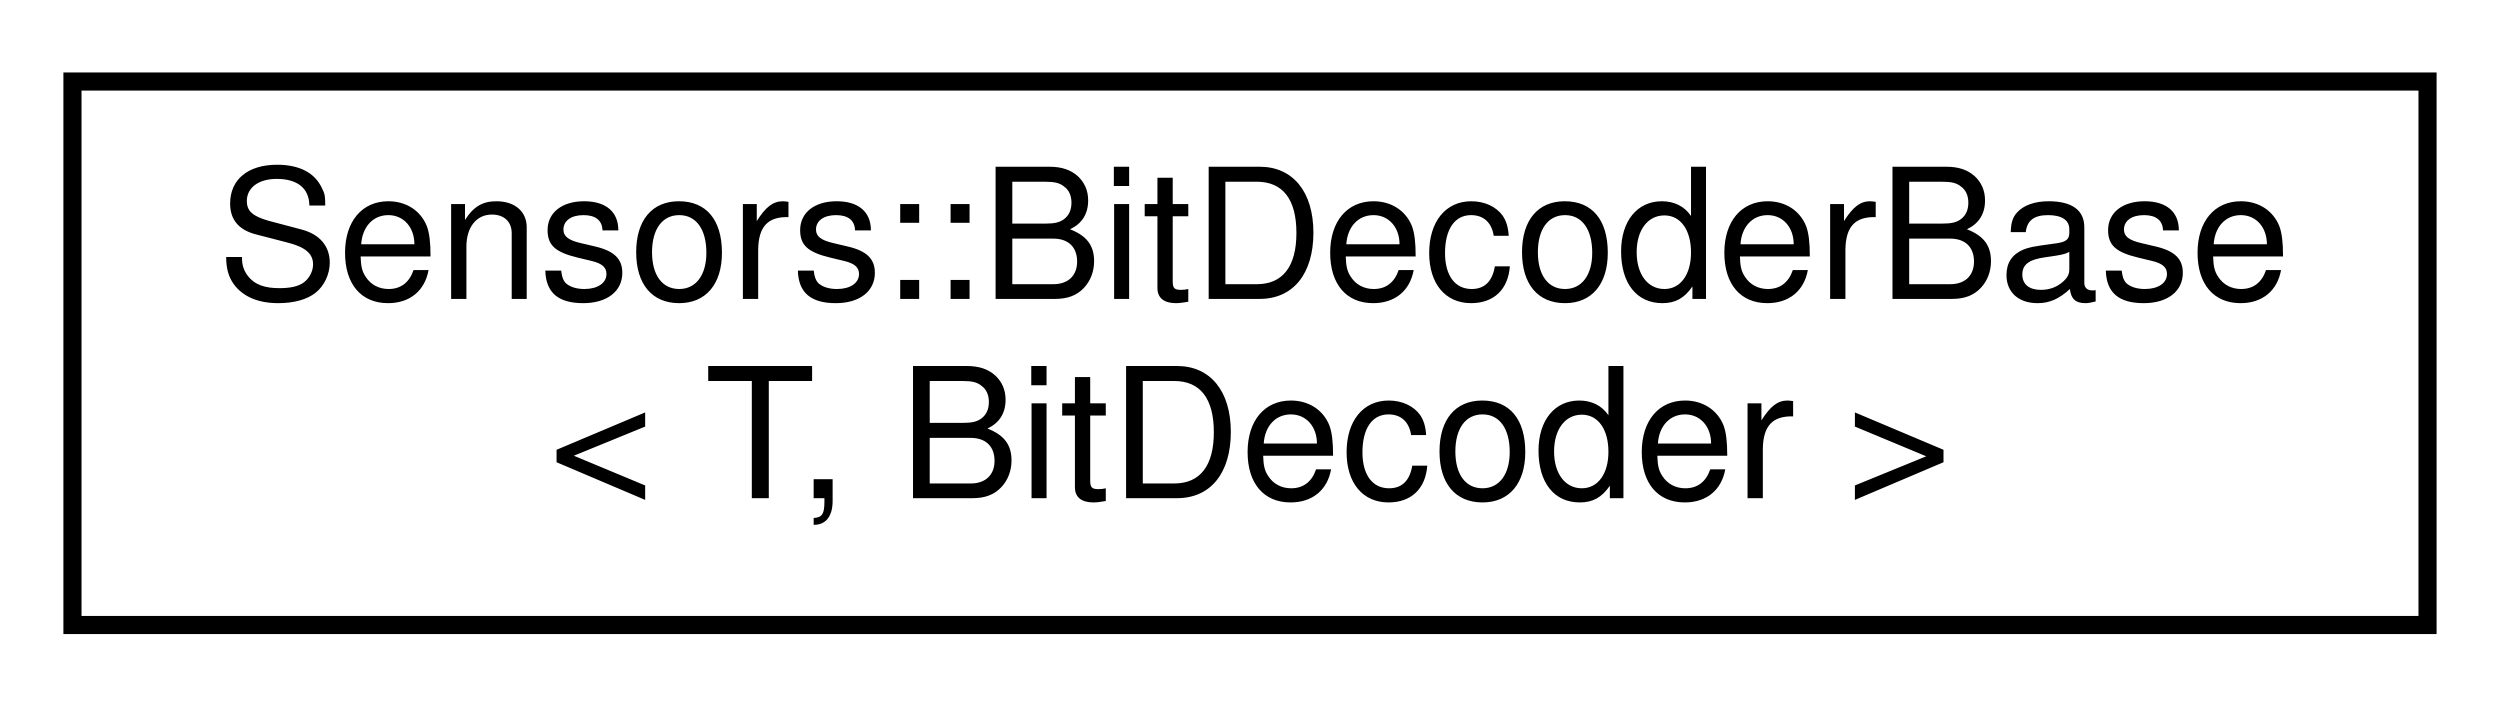
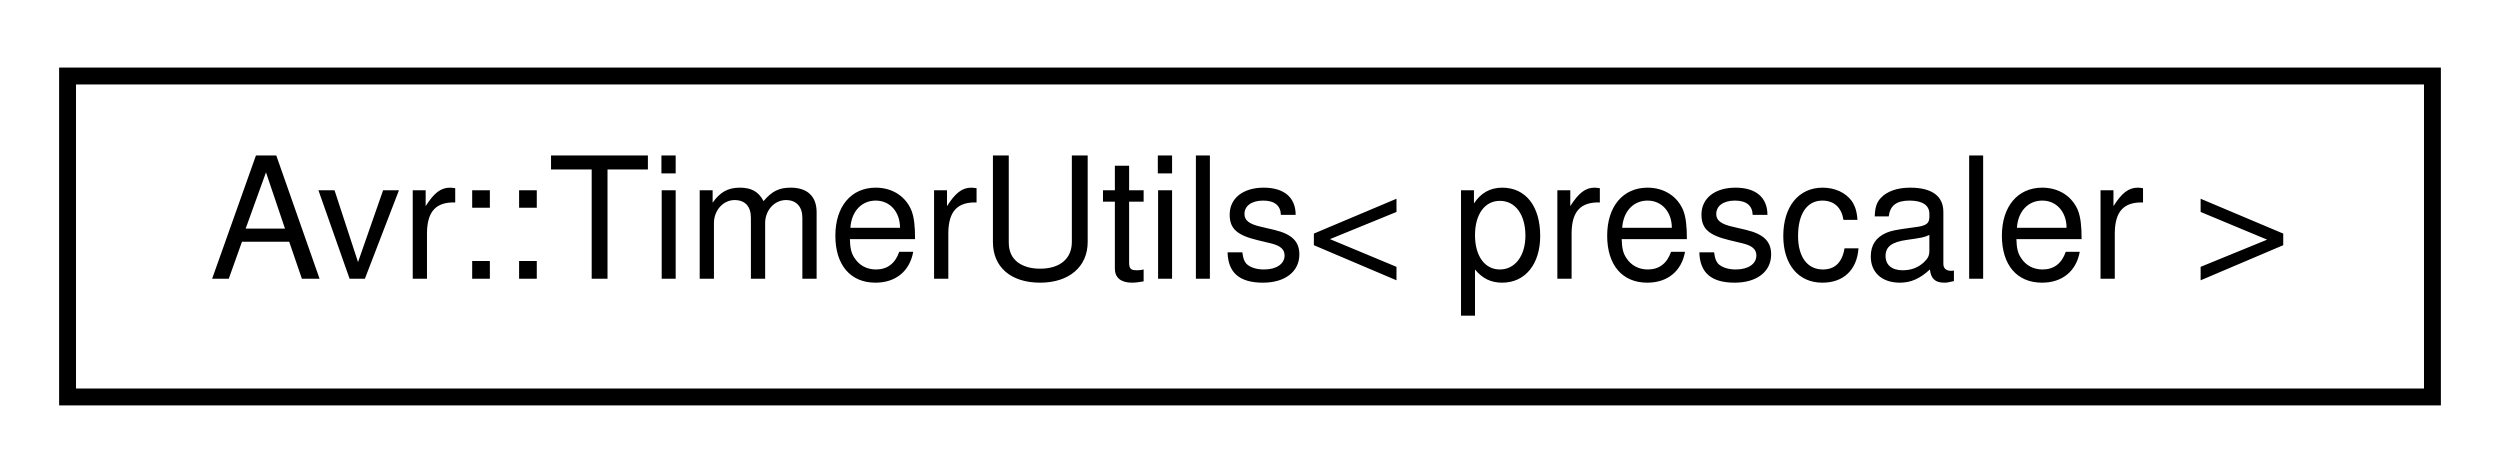
- <svg xmlns="http://www.w3.org/2000/svg" xmlns:xlink="http://www.w3.org/1999/xlink" width="138pt" height="39pt" viewBox="0.00 0.00 138.00 39.00">
-   <g id="graph0" class="graph" transform="scale(1 1) rotate(0) translate(4 35)">
+ <svg xmlns="http://www.w3.org/2000/svg" xmlns:xlink="http://www.w3.org/1999/xlink" width="148pt" height="28pt" viewBox="0.00 0.00 148.00 28.00">
+   <g id="graph0" class="graph" transform="scale(1 1) rotate(0) translate(4 24)">
    <g id="node1" class="node">
      <g id="a_node1">
-         <a xlink:href="group__libsensors__bitdecoder.html#classSensors_1_1BitDecoderBase" target="_top" xlink:title="BitDecoder base implementation. ">
-           <polygon fill="none" stroke="black" points="0,-0.5 0,-30.5 130,-30.5 130,-0.5 0,-0.5" />
-           <text text-anchor="start" x="8" y="-18.5" font-family="Helvetica,sans-Serif" font-size="10.00">Sensors::BitDecoderBase</text>
-           <text text-anchor="middle" x="65" y="-7.5" font-family="Helvetica,sans-Serif" font-size="10.00">&lt; T, BitDecoder &gt;</text>
+         <a xlink:href="group__libtarget__timer.html#structAvr_1_1TimerUtils" target="_top" xlink:title="Compile time calculation of clock select and conversion of time (in us) to system clock ticks given t...">
+           <polygon fill="none" stroke="black" points="0,-0.5 0,-19.5 140,-19.5 140,-0.5 0,-0.5" />
+           <text text-anchor="middle" x="70" y="-7.5" font-family="Helvetica,sans-Serif" font-size="10.00">Avr::TimerUtils&lt; prescaler &gt;</text>
        </a>
      </g>
    </g>
  </g>
</svg>
